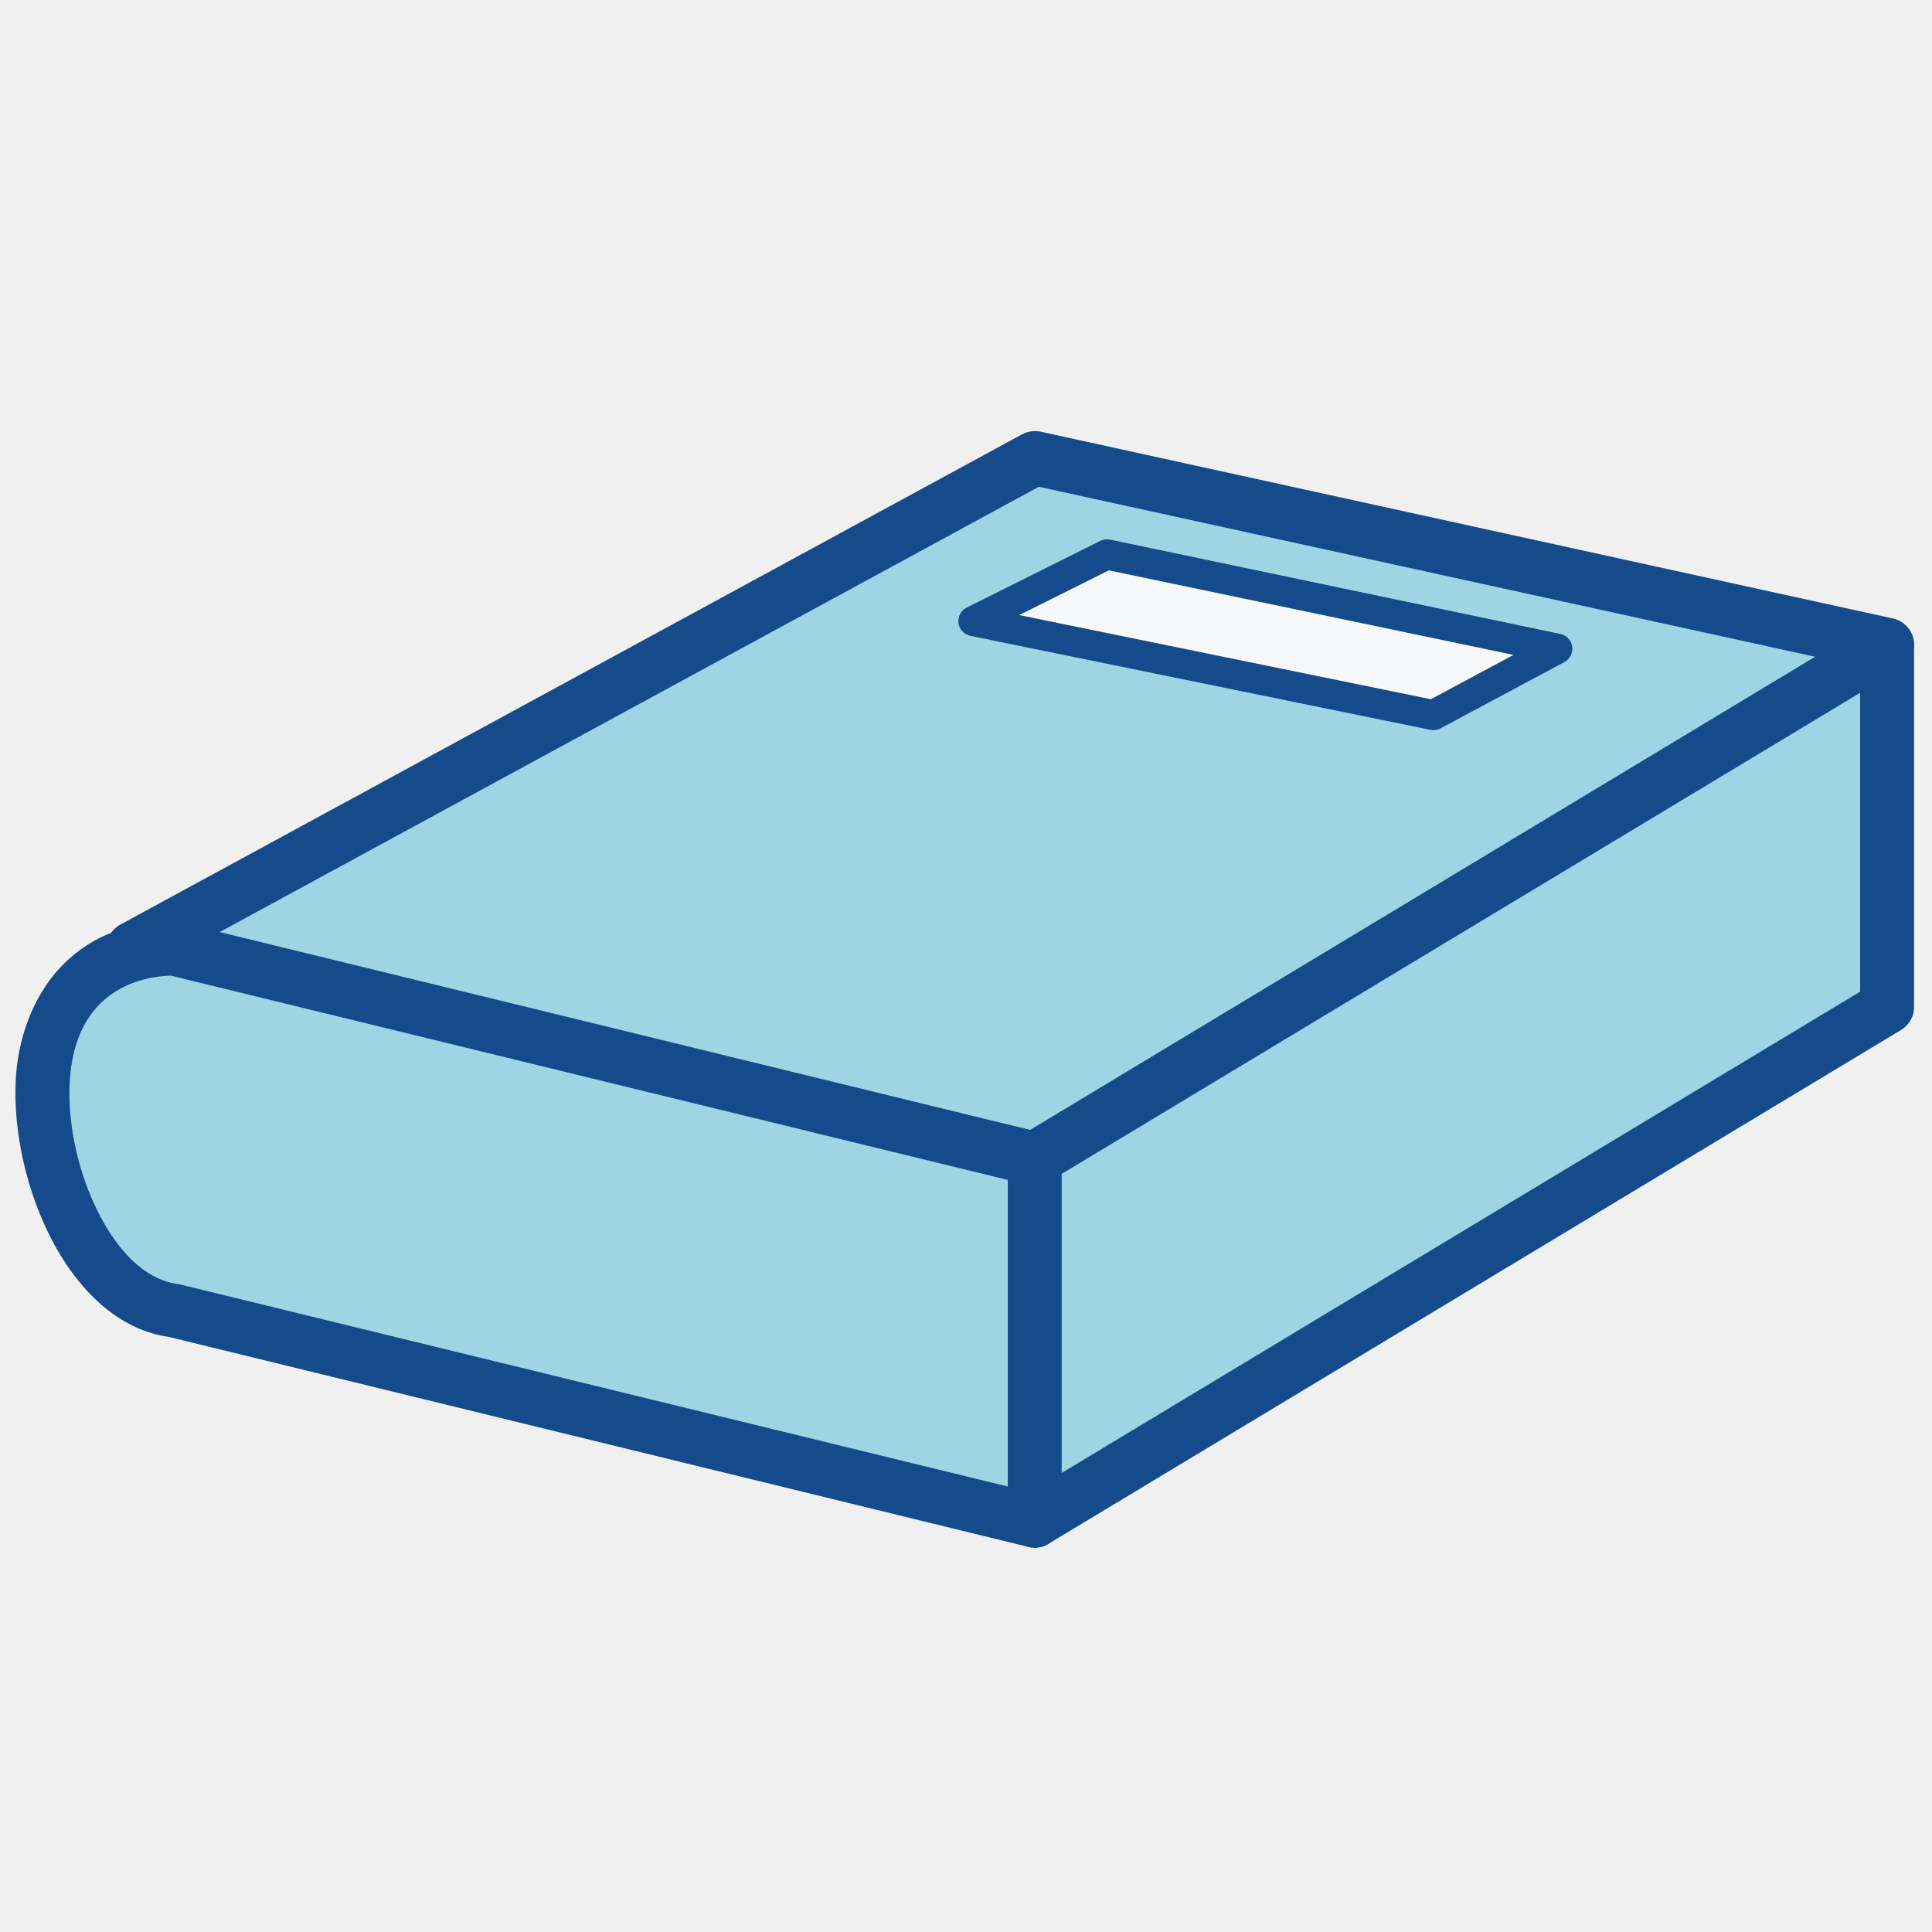
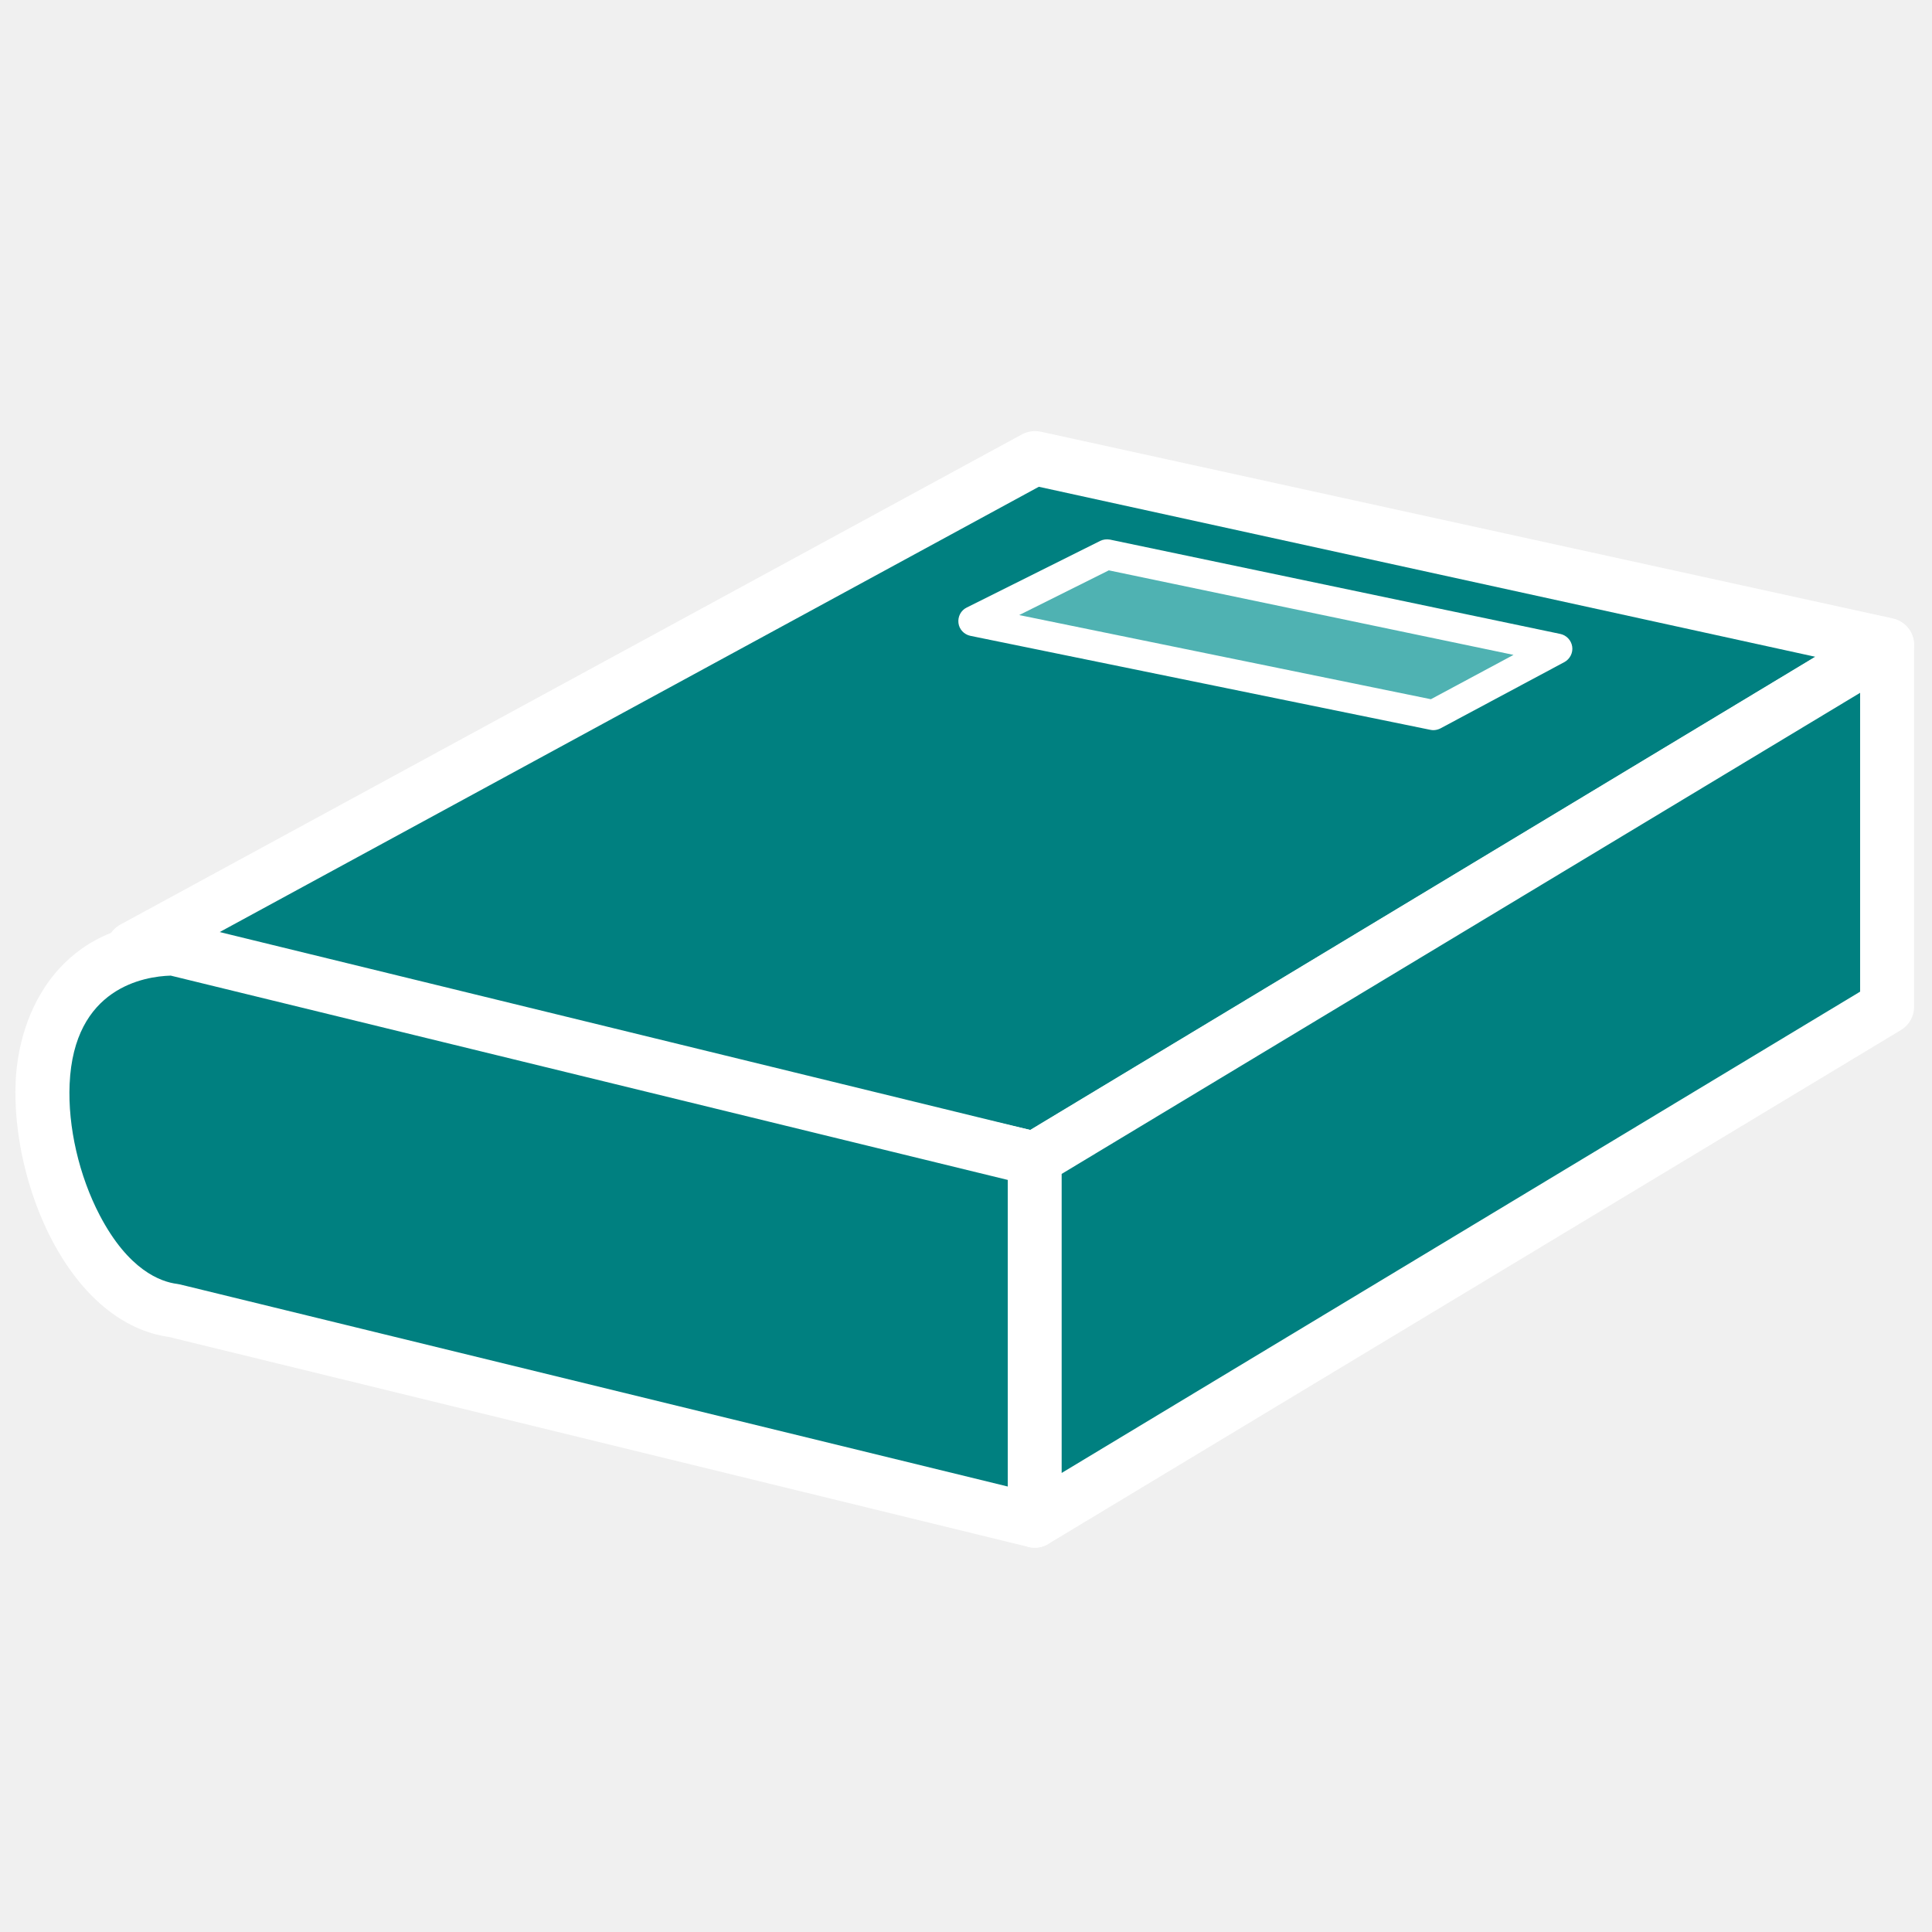
- <svg xmlns="http://www.w3.org/2000/svg" width="800px" height="800px" viewBox="0 0 1024 1024" class="icon" version="1.1">
-   <path d="M1000.2 341.9L548.5 614.2 70.4 502.8l478.1-259.9z" fill="#9ED5E4" />
-   <path d="M548.5 628.4c-1.1 0-2.2-0.1-3.2-0.4l-478-111.4c-5.8-1.3-10.1-6.1-10.9-12-0.8-5.9 2.1-11.6 7.3-14.5l478-259.9c3-1.6 6.5-2.1 9.9-1.4l451.7 99c5.7 1.3 10.1 5.9 11 11.6 1 5.8-1.7 11.5-6.7 14.5L555.8 626.4c-2.2 1.3-4.8 2-7.3 2z m-438.3-131L546 598.9l416.1-250.8L550.6 258 110.2 497.4z" fill="#154B8B" />
-   <path d="M548.5 806L92.1 694.6c-43.4-5.4-71.7-71.2-69.5-120.7 1.3-29.8 17.8-71.2 69.5-71.2l456.3 111.4V806h0.1z" fill="#9ED5E4" />
-   <path d="M548.5 820.3c-1.1 0-2.3-0.1-3.4-0.4L89.5 708.6c-24.4-3.4-46.3-21.6-61.9-51.2-13.3-25.3-20.5-56.7-19.3-84.1 0.5-12 3.7-35 18.8-54.8 10.5-13.7 30.2-30 65-30 1.1 0 2.3 0.1 3.4 0.4l456.3 111.4c6.4 1.6 10.9 7.3 10.9 13.9V806c0 4.4-2 8.5-5.5 11.2-2.5 2-5.6 3.1-8.7 3.1z m-458-303.2c-13.9 0.4-51.4 6.3-53.6 57.5-1 22.6 5 48.6 16 69.6 15.2 29 32.2 35.2 41 36.3 0.5 0.1 1.1 0.2 1.6 0.3l438.7 107.1V625.4L90.5 517.1z" fill="#154B8B" />
-   <path d="M1000.2 533.7L548.5 806V614.2l451.7-272.3z" fill="#9ED5E4" />
-   <path d="M548.5 820.3c-2.4 0-4.8-0.6-7-1.8-4.5-2.5-7.3-7.3-7.3-12.4V614.2c0-5 2.6-9.6 6.9-12.2l451.7-272.3c4.4-2.7 9.9-2.7 14.4-0.2s7.3 7.3 7.3 12.4v191.8c0 5-2.6 9.6-6.9 12.2L555.8 818.2c-2.2 1.4-4.8 2.1-7.3 2.1z m14.2-198.1v158.5l423.2-255.1V367.2l-423.2 255z" fill="#154B8B" />
-   <path d="M825.4 343.8L759.6 379l-243.7-49.8 70.7-35.3z" fill="#F7F8F9" />
-   <path d="M759.6 387c-0.5 0-1.1-0.1-1.6-0.2L514.3 337c-3.3-0.7-5.9-3.4-6.3-6.8s1.3-6.7 4.4-8.2l70.7-35.3c1.6-0.8 3.4-1 5.2-0.7L827 336c3.3 0.7 5.8 3.4 6.3 6.7 0.5 3.3-1.2 6.6-4.1 8.2l-65.8 35.2c-1.2 0.6-2.5 0.9-3.8 0.9z m-219.4-61l218.2 44.6 43.8-23.5-214.5-44.8-47.5 23.7z" fill="#154B8B" />
+ <svg xmlns="http://www.w3.org/2000/svg" id="SvgjsSvg1145" width="288" height="288" version="1.1">
+   <defs id="SvgjsDefs1146" />
+   <g id="SvgjsG1147">
+     <svg class="icon" viewBox="0 0 1024 1024" width="288" height="288">
+       <path fill="#008080" d="M1000.2 341.9L548.5 614.2 70.4 502.8l478.1-259.9z" class="color9ED5E4 svgShape" />
+       <path fill="#ffffff" d="M548.5 628.4c-1.1 0-2.2-0.1-3.2-0.4l-478-111.4c-5.8-1.3-10.1-6.1-10.9-12-0.8-5.9 2.1-11.6 7.3-14.5l478-259.9c3-1.6 6.5-2.1 9.9-1.4l451.7 99c5.7 1.3 10.1 5.9 11 11.6 1 5.8-1.7 11.5-6.7 14.5L555.8 626.4c-2.2 1.3-4.8 2-7.3 2z m-438.3-131L546 598.9l416.1-250.8L550.6 258 110.2 497.4z" class="color154B8B svgShape" />
+       <path fill="#008080" d="M548.5 806L92.1 694.6c-43.4-5.4-71.7-71.2-69.5-120.7 1.3-29.8 17.8-71.2 69.5-71.2l456.3 111.4V806h0.1z" class="color9ED5E4 svgShape" />
+       <path fill="#ffffff" d="M548.5 820.3c-1.1 0-2.3-0.1-3.4-0.4L89.5 708.6c-24.4-3.4-46.3-21.6-61.9-51.2-13.3-25.3-20.5-56.7-19.3-84.1 0.5-12 3.7-35 18.8-54.8 10.5-13.7 30.2-30 65-30 1.1 0 2.3 0.1 3.4 0.4l456.3 111.4c6.4 1.6 10.9 7.3 10.9 13.9V806c0 4.4-2 8.5-5.5 11.2-2.5 2-5.6 3.1-8.7 3.1z m-458-303.2c-13.9 0.4-51.4 6.3-53.6 57.5-1 22.6 5 48.6 16 69.6 15.2 29 32.2 35.2 41 36.3 0.5 0.1 1.1 0.2 1.6 0.3l438.7 107.1V625.4L90.5 517.1z" class="color154B8B svgShape" />
+       <path fill="#008080" d="M1000.2 533.7L548.5 806V614.2l451.7-272.3z" class="color9ED5E4 svgShape" />
+       <path fill="#ffffff" d="M548.5 820.3c-2.4 0-4.8-0.6-7-1.8-4.5-2.5-7.3-7.3-7.3-12.4V614.2c0-5 2.6-9.6 6.9-12.2l451.7-272.3c4.4-2.7 9.9-2.7 14.4-0.2s7.3 7.3 7.3 12.4v191.8c0 5-2.6 9.6-6.9 12.2L555.8 818.2c-2.2 1.4-4.8 2.1-7.3 2.1z m14.2-198.1v158.5l423.2-255.1V367.2l-423.2 255z" class="color154B8B svgShape" />
+       <path fill="#4fb2b2" d="M825.4 343.8L759.6 379l-243.7-49.8 70.7-35.3z" class="colorF7F8F9 svgShape" />
+       <path fill="#ffffff" d="M759.6 387c-0.5 0-1.1-0.1-1.6-0.2L514.3 337c-3.3-0.7-5.9-3.4-6.3-6.8s1.3-6.7 4.4-8.2l70.7-35.3c1.6-0.8 3.4-1 5.2-0.7L827 336c3.3 0.7 5.8 3.4 6.3 6.7 0.5 3.3-1.2 6.6-4.1 8.2l-65.8 35.2c-1.2 0.6-2.5 0.9-3.8 0.9z m-219.4-61l218.2 44.6 43.8-23.5-214.5-44.8-47.5 23.7z" class="color154B8B svgShape" />
+     </svg>
+   </g>
</svg>
